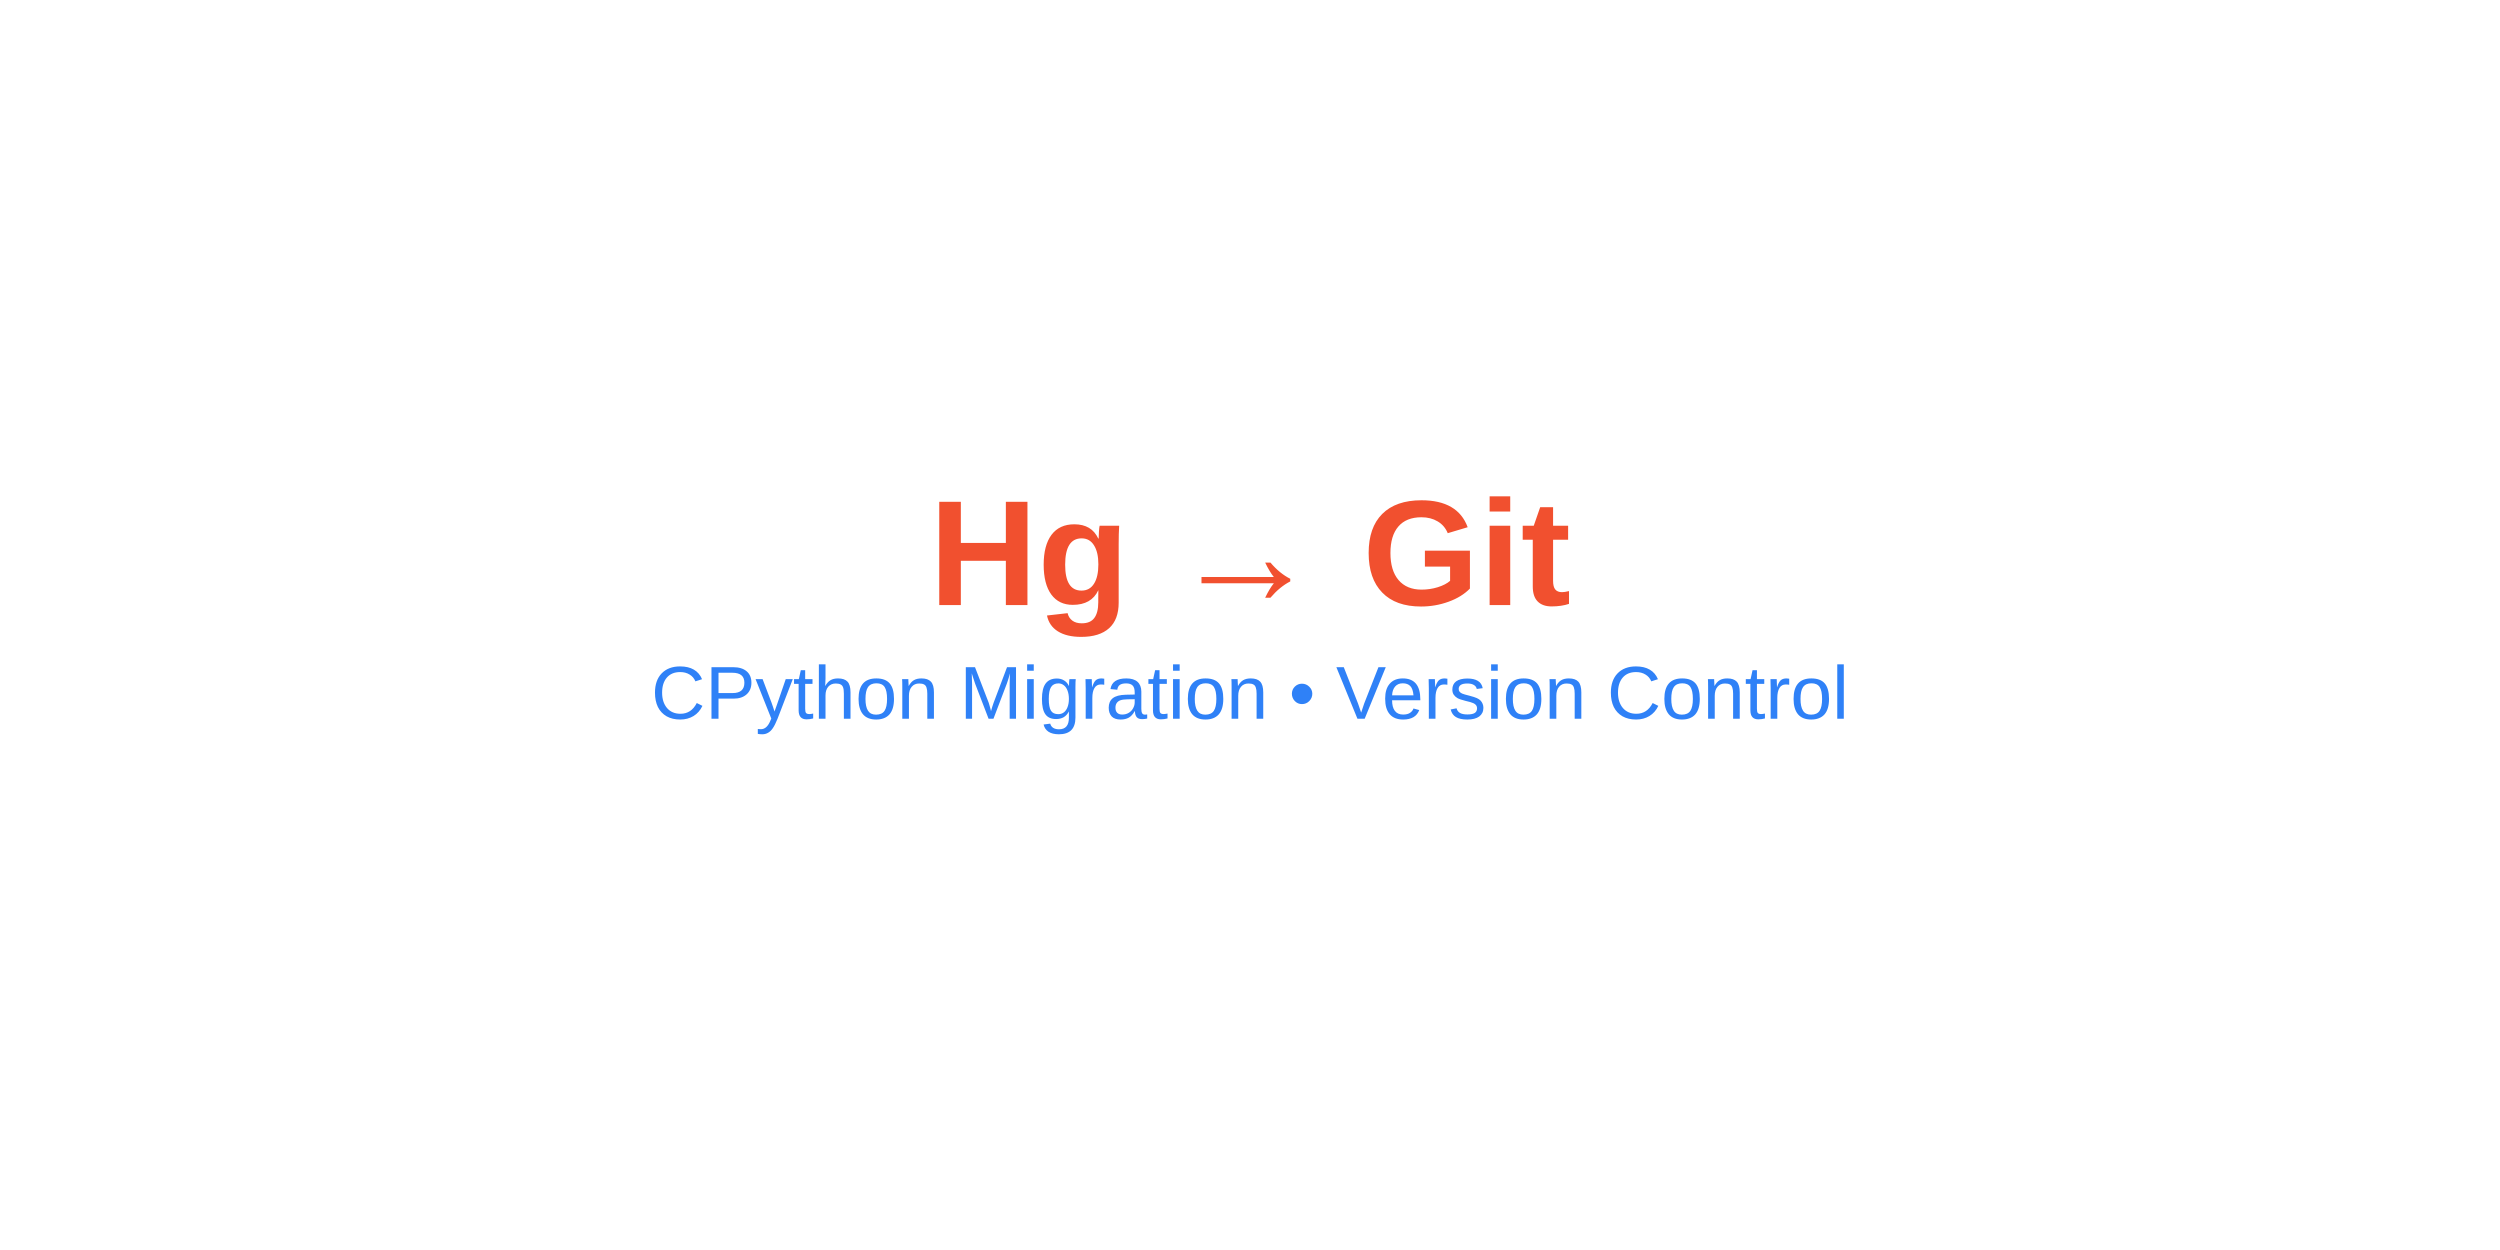
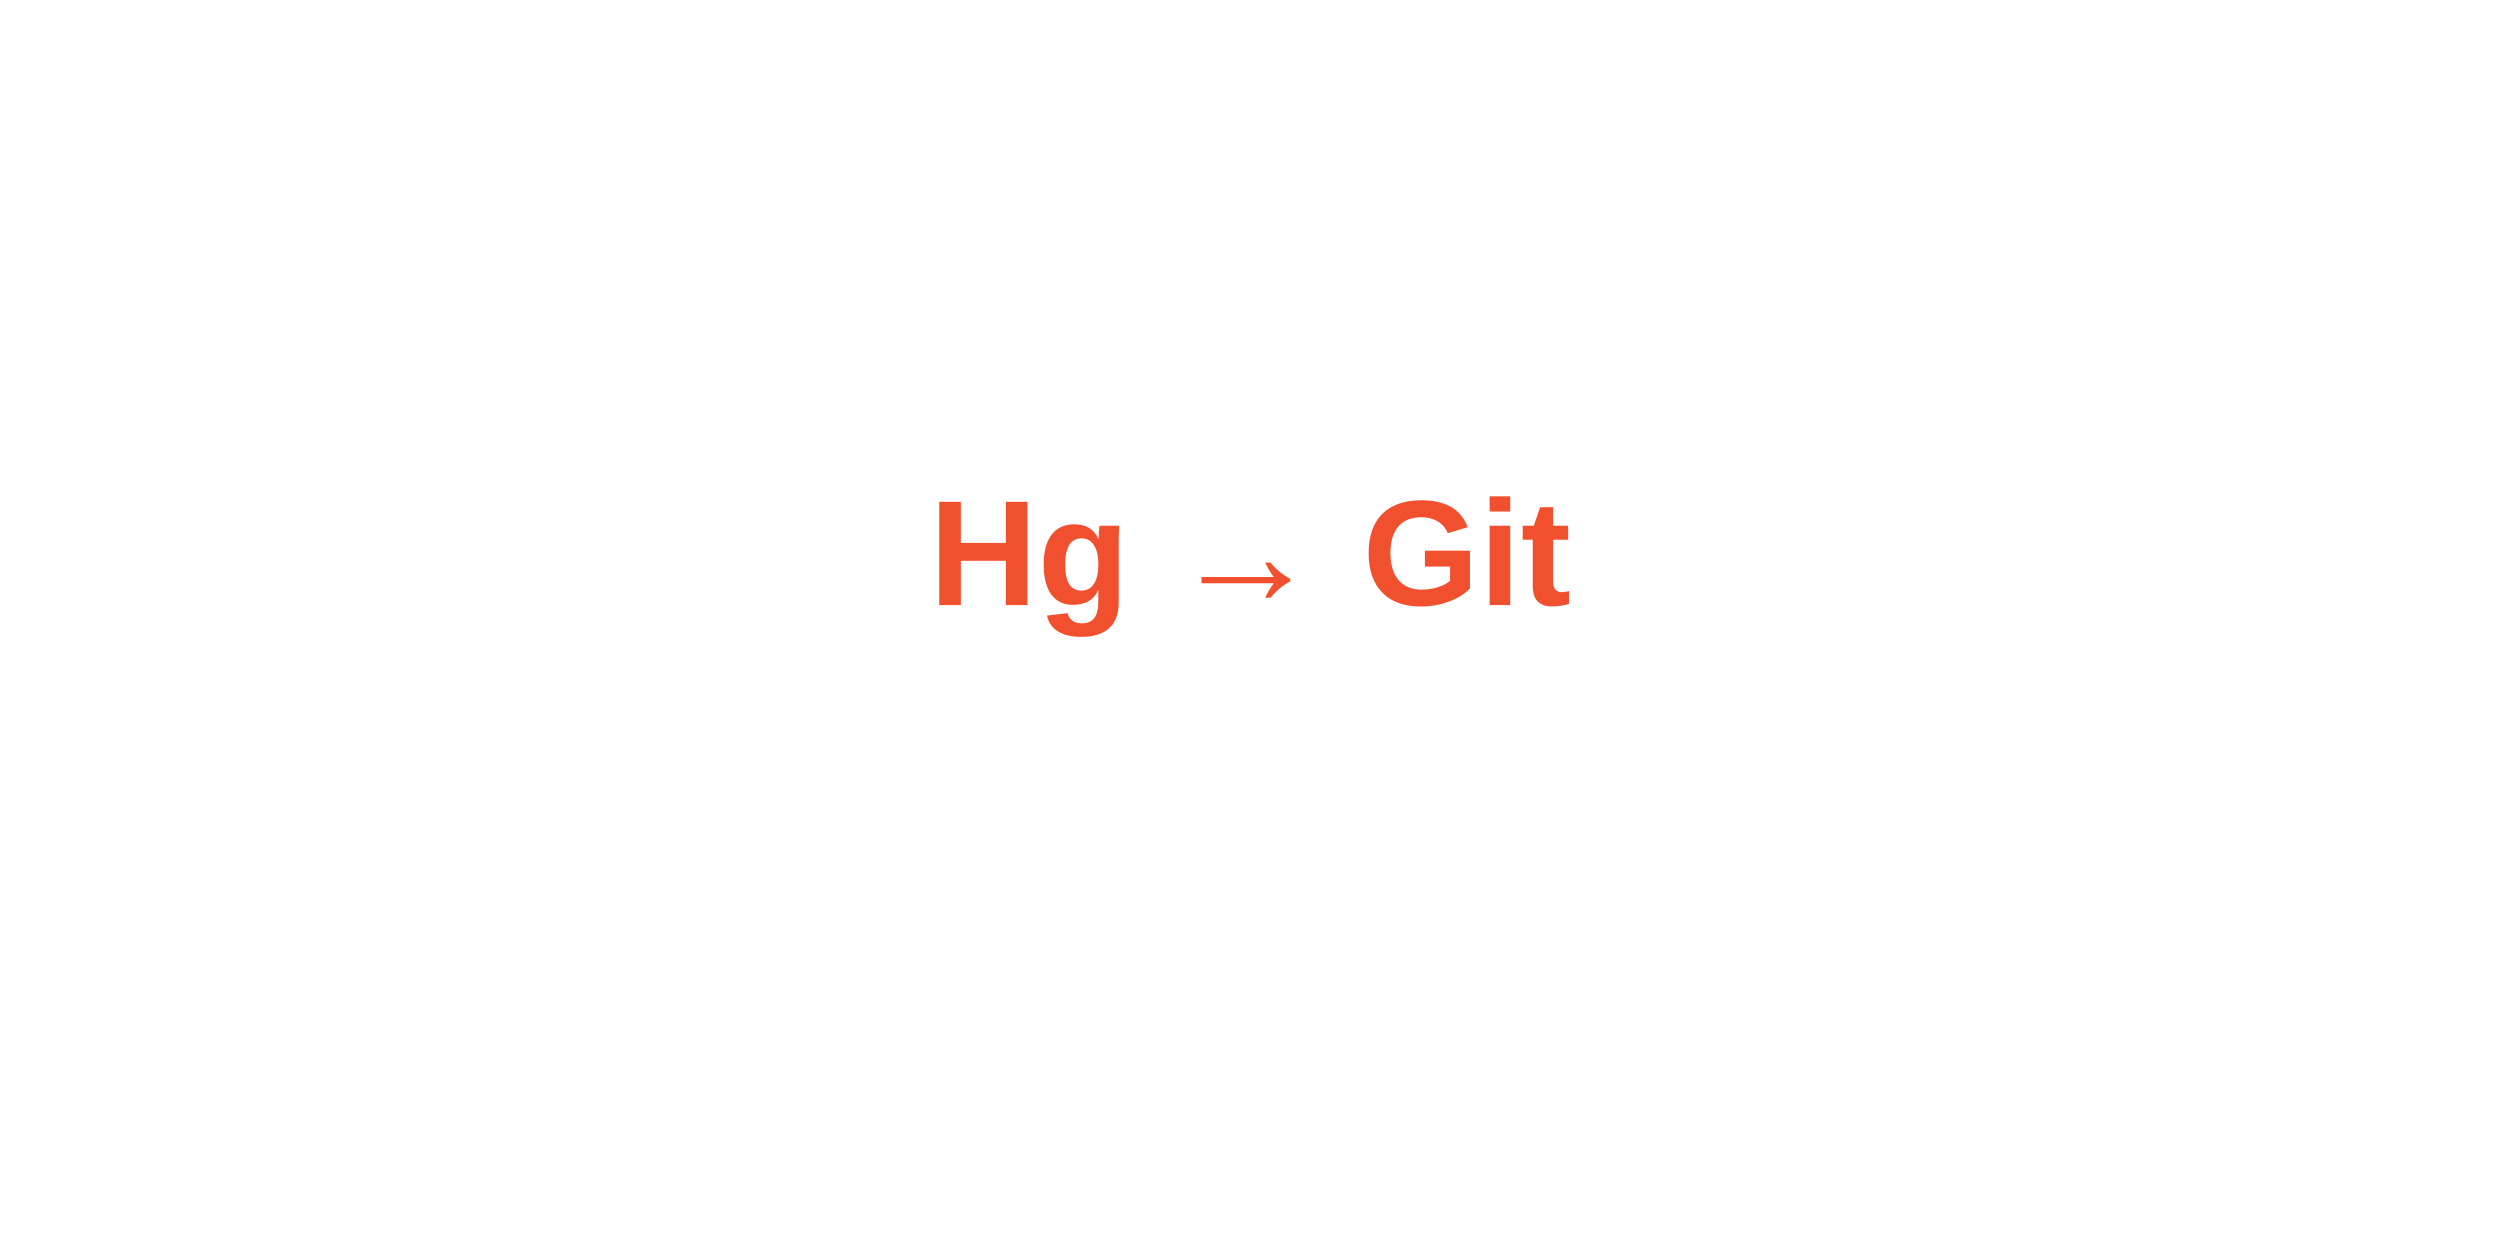
<svg xmlns="http://www.w3.org/2000/svg" version="1.1" x="0px" y="0px" width="400" height="200" viewBox="0 0 400 200" xml:space="preserve">
  <rect width="400" height="200" fill="none" />
  <g transform="translate(200, 100)">
    <text x="0" y="-10" font-family="Arial, sans-serif" font-size="24" font-weight="bold" fill="#F1502F" text-anchor="middle" dominant-baseline="middle">Hg → Git</text>
-     <text x="0" y="15" font-family="Arial, sans-serif" font-size="12" fill="#2F81F7" text-anchor="middle">CPython Migration • Version Control</text>
  </g>
</svg>
